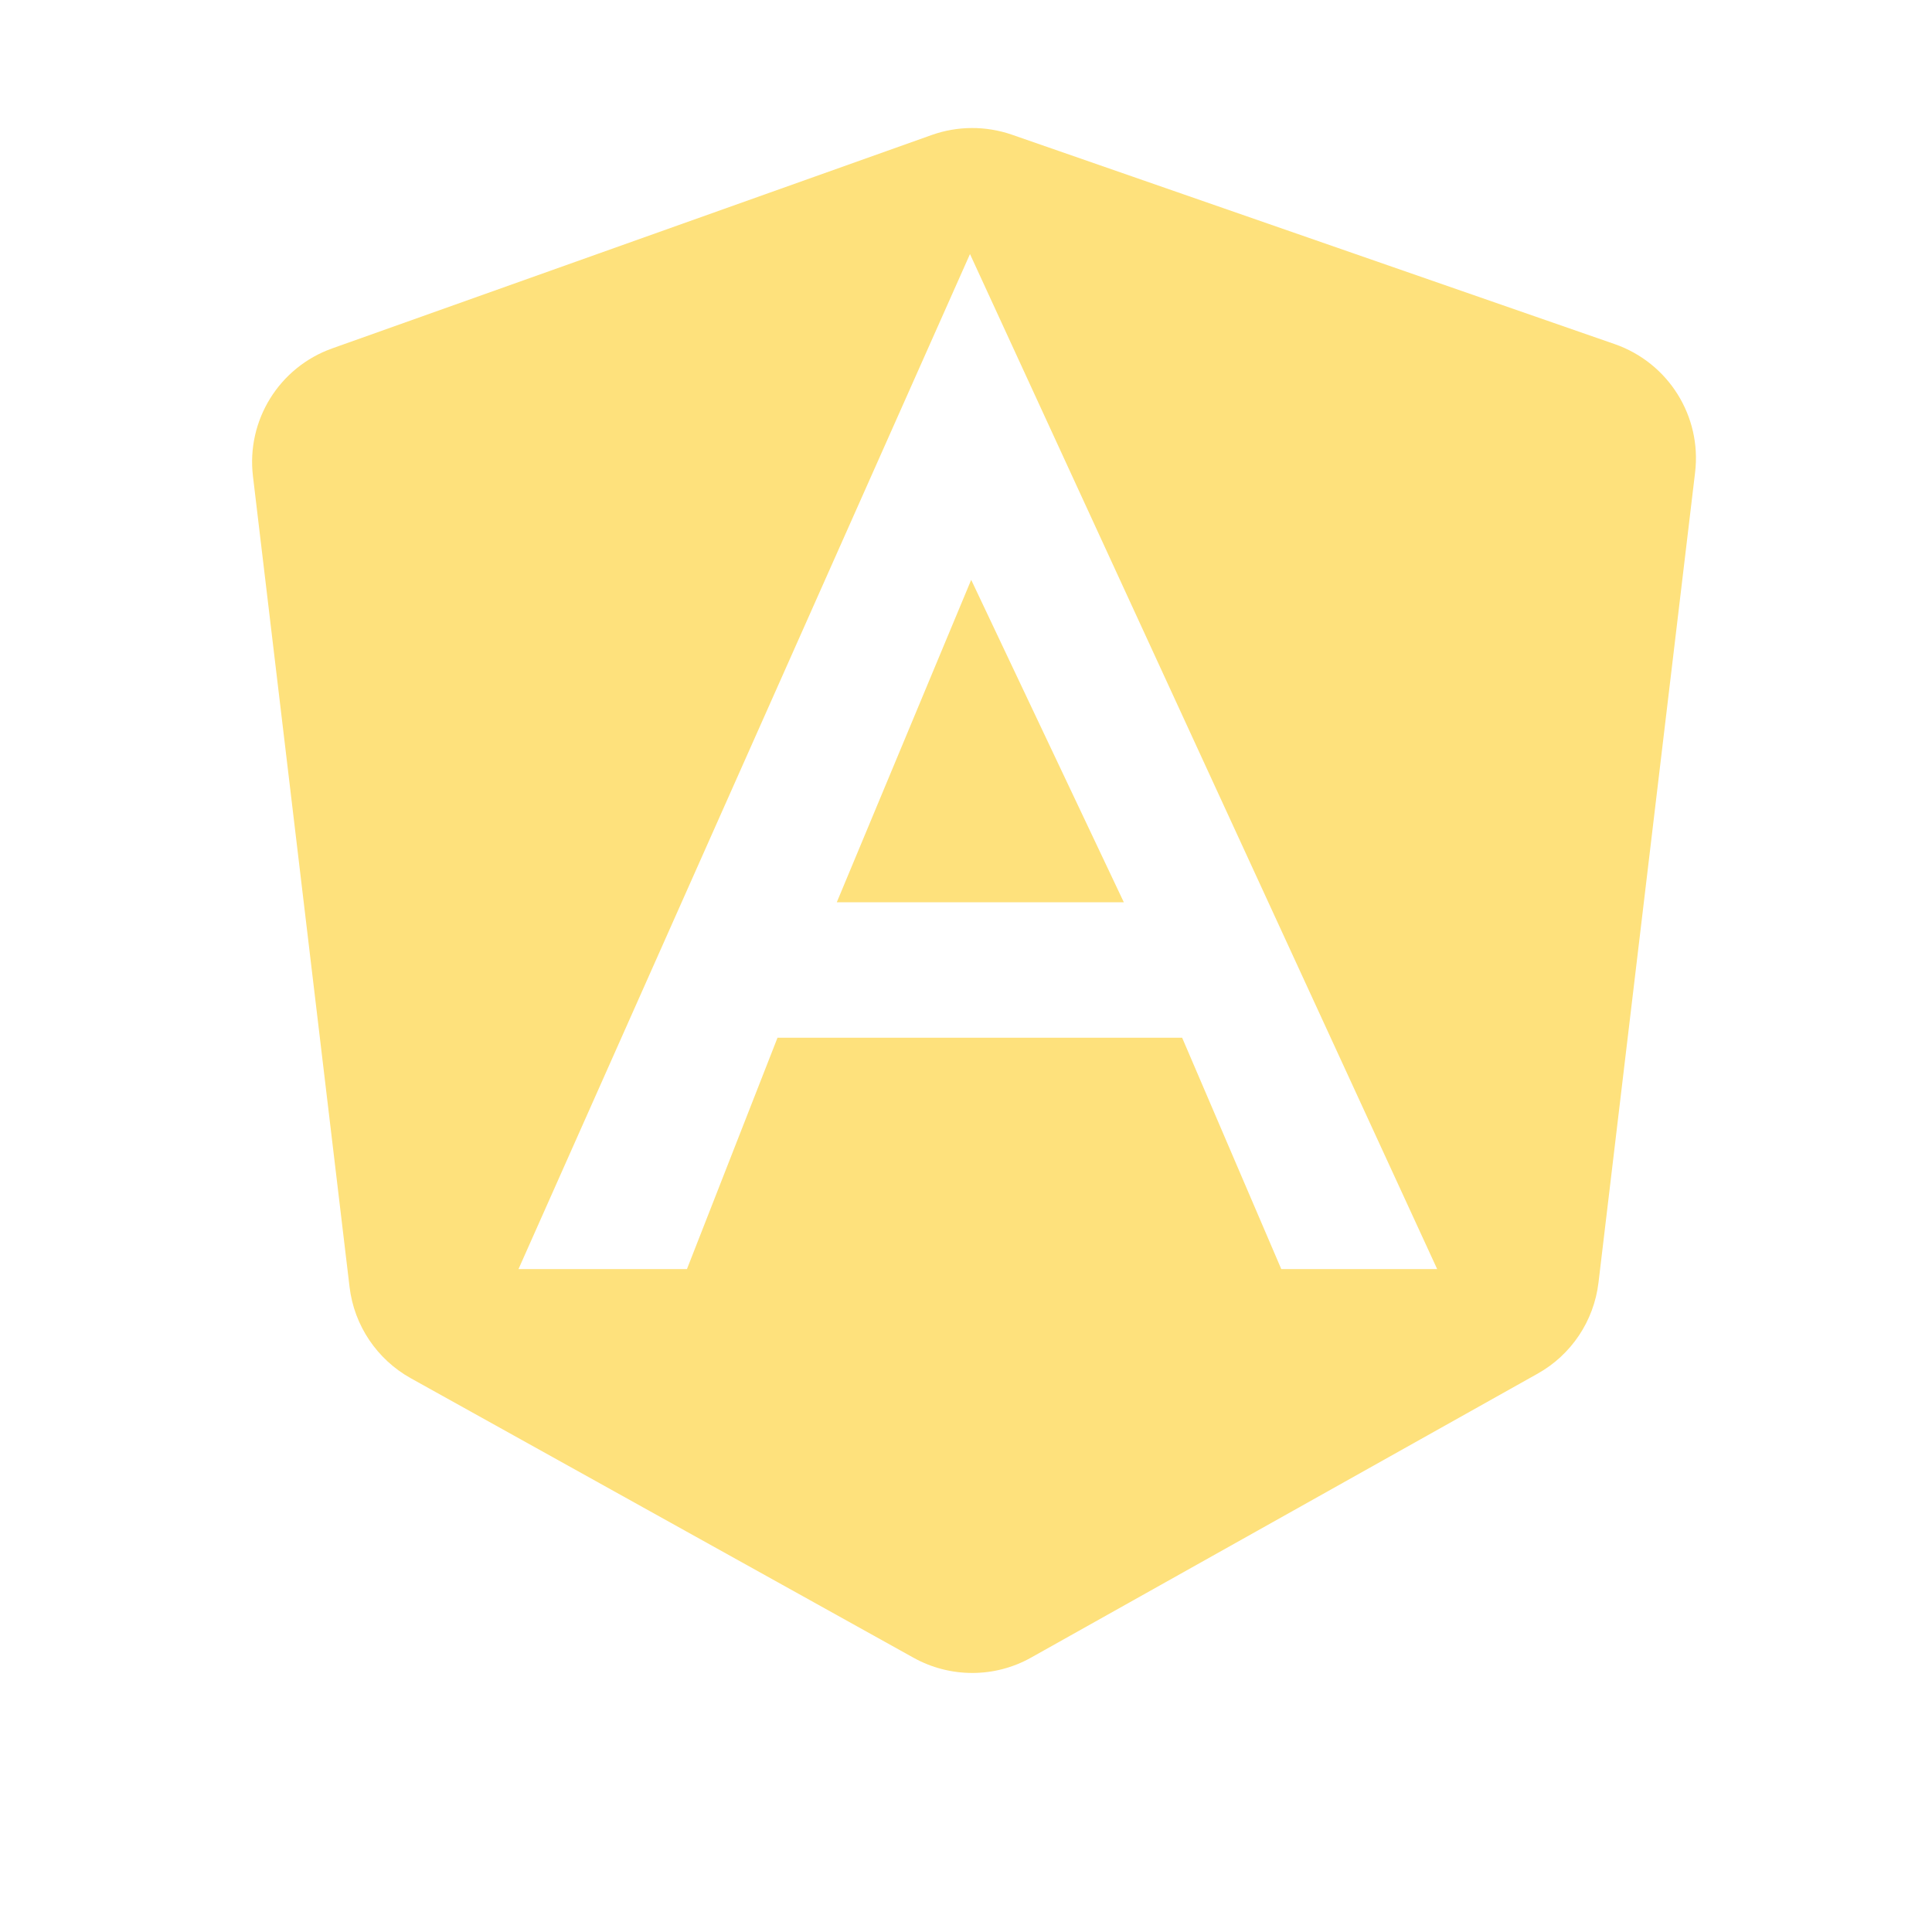
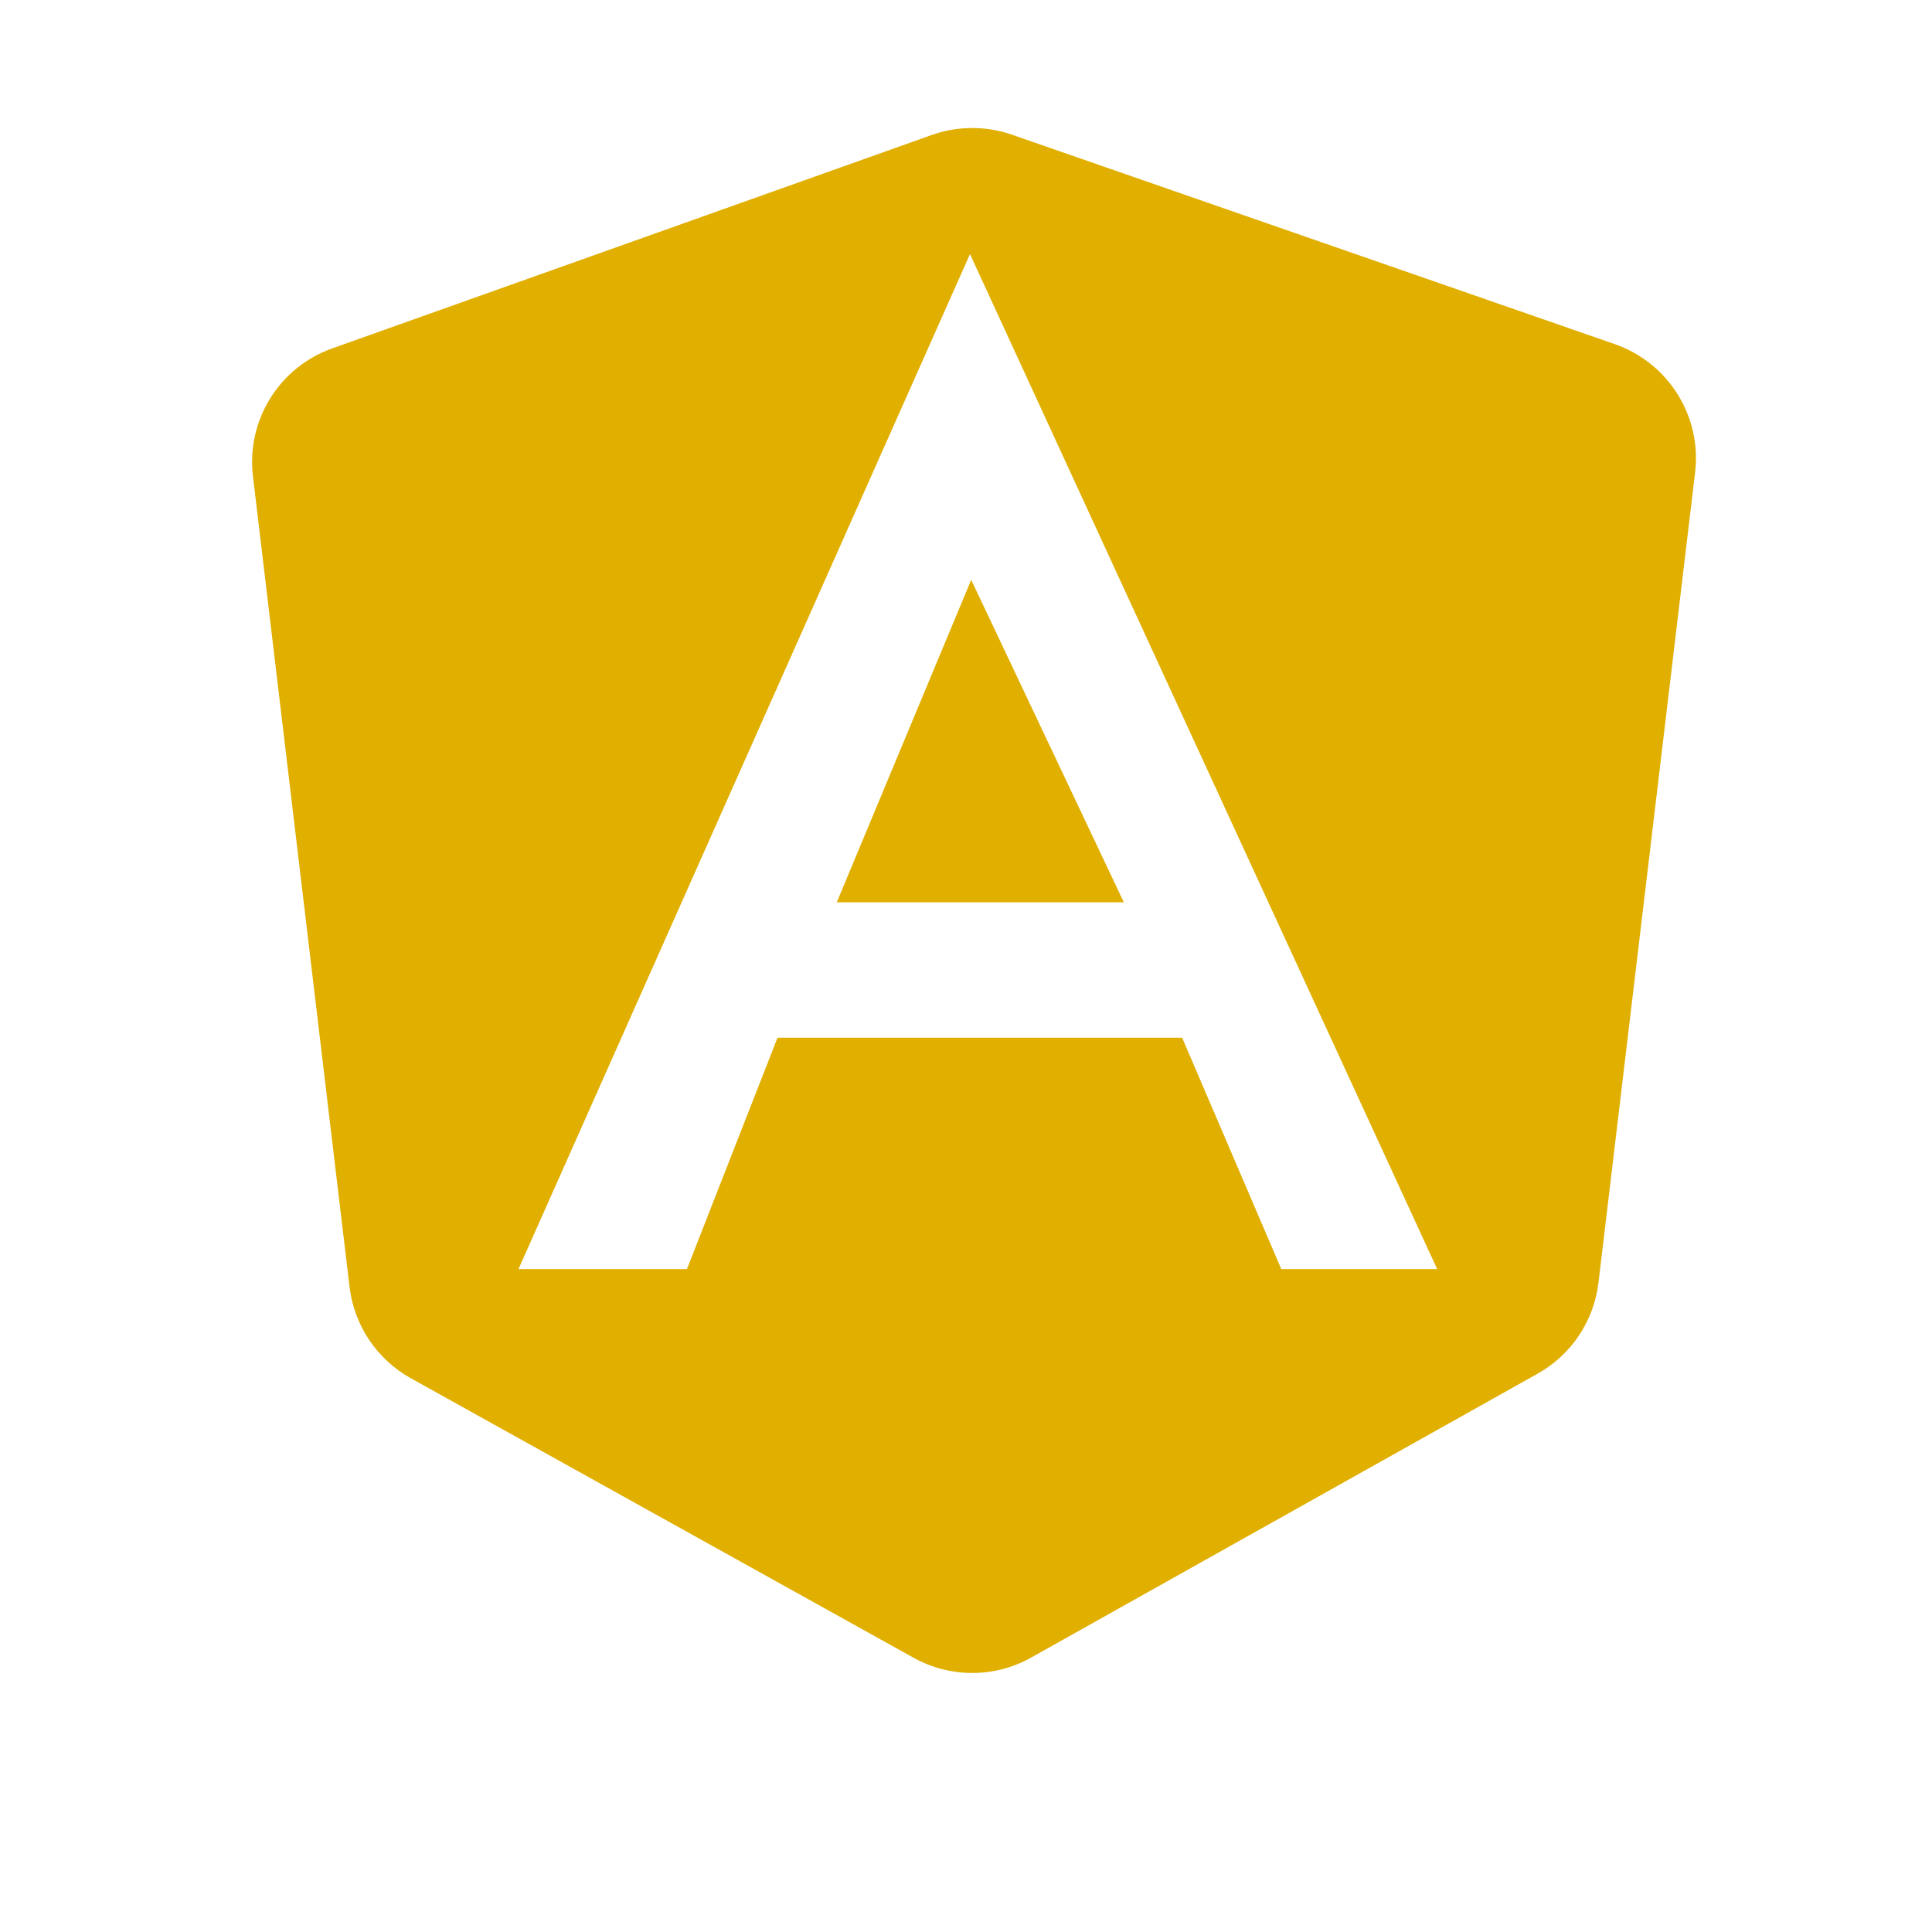
<svg xmlns="http://www.w3.org/2000/svg" width="16" height="16" viewBox="0 0 16 16" fill="none">
  <g id="angular-service">
-     <path id="Vector" d="M6.93 7.472H9.307L8.043 4.802L6.93 7.472ZM2.752 2.885C2.312 3.041 2.039 3.481 2.095 3.945L2.895 10.659C2.933 10.977 3.122 11.258 3.402 11.414L7.566 13.729C7.869 13.897 8.238 13.897 8.54 13.727L12.734 11.376C13.013 11.22 13.2 10.94 13.238 10.622L14.038 3.913C14.094 3.447 13.817 3.005 13.373 2.85L8.379 1.115C8.164 1.041 7.93 1.042 7.716 1.118L2.752 2.885ZM10.611 10.51L9.79 8.594H6.439L5.689 10.51H4.294L8.033 2.104L11.902 10.51H10.611Z" fill="#FEE17C" />
+     <path id="Vector" d="M6.93 7.472H9.307L8.043 4.802L6.93 7.472ZM2.752 2.885C2.312 3.041 2.039 3.481 2.095 3.945L2.895 10.659C2.933 10.977 3.122 11.258 3.402 11.414L7.566 13.729C7.869 13.897 8.238 13.897 8.54 13.727L12.734 11.376C13.013 11.22 13.2 10.94 13.238 10.622L14.038 3.913C14.094 3.447 13.817 3.005 13.373 2.85L8.379 1.115C8.164 1.041 7.93 1.042 7.716 1.118L2.752 2.885ZM10.611 10.51L9.79 8.594H6.439L5.689 10.51H4.294L8.033 2.104L11.902 10.51H10.611Z" fill="#E0AF00" />
  </g>
</svg>
